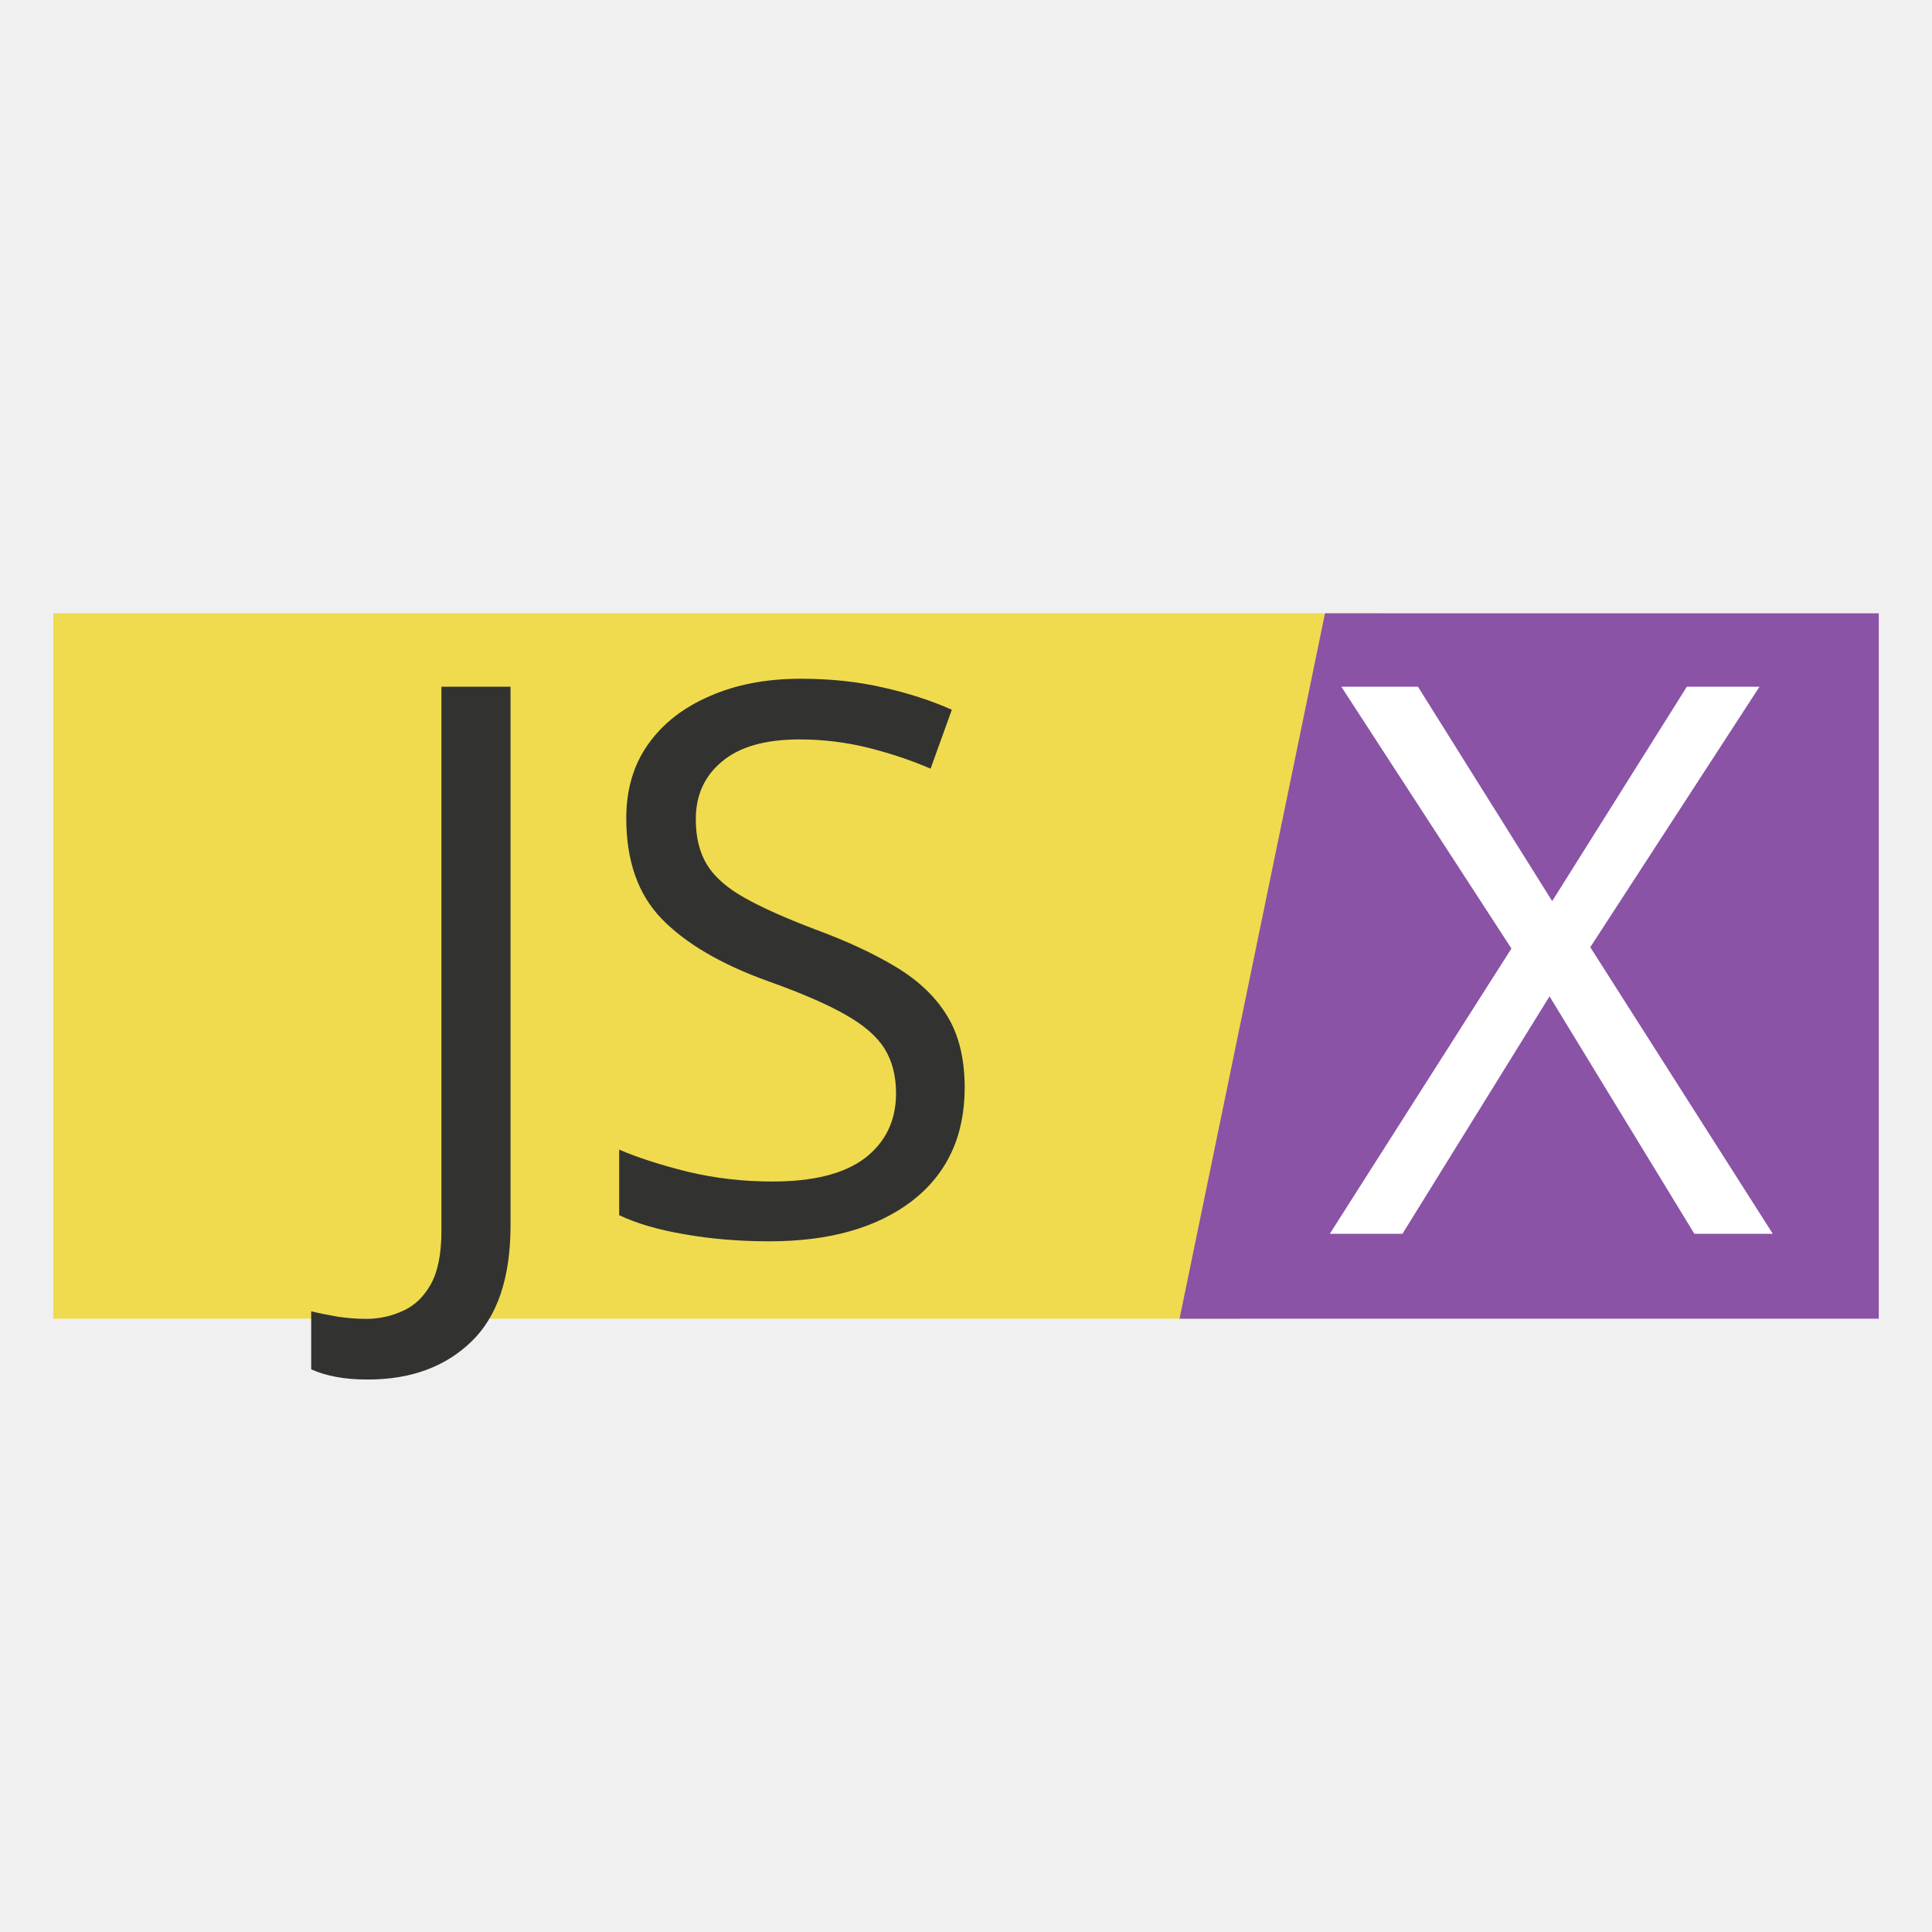
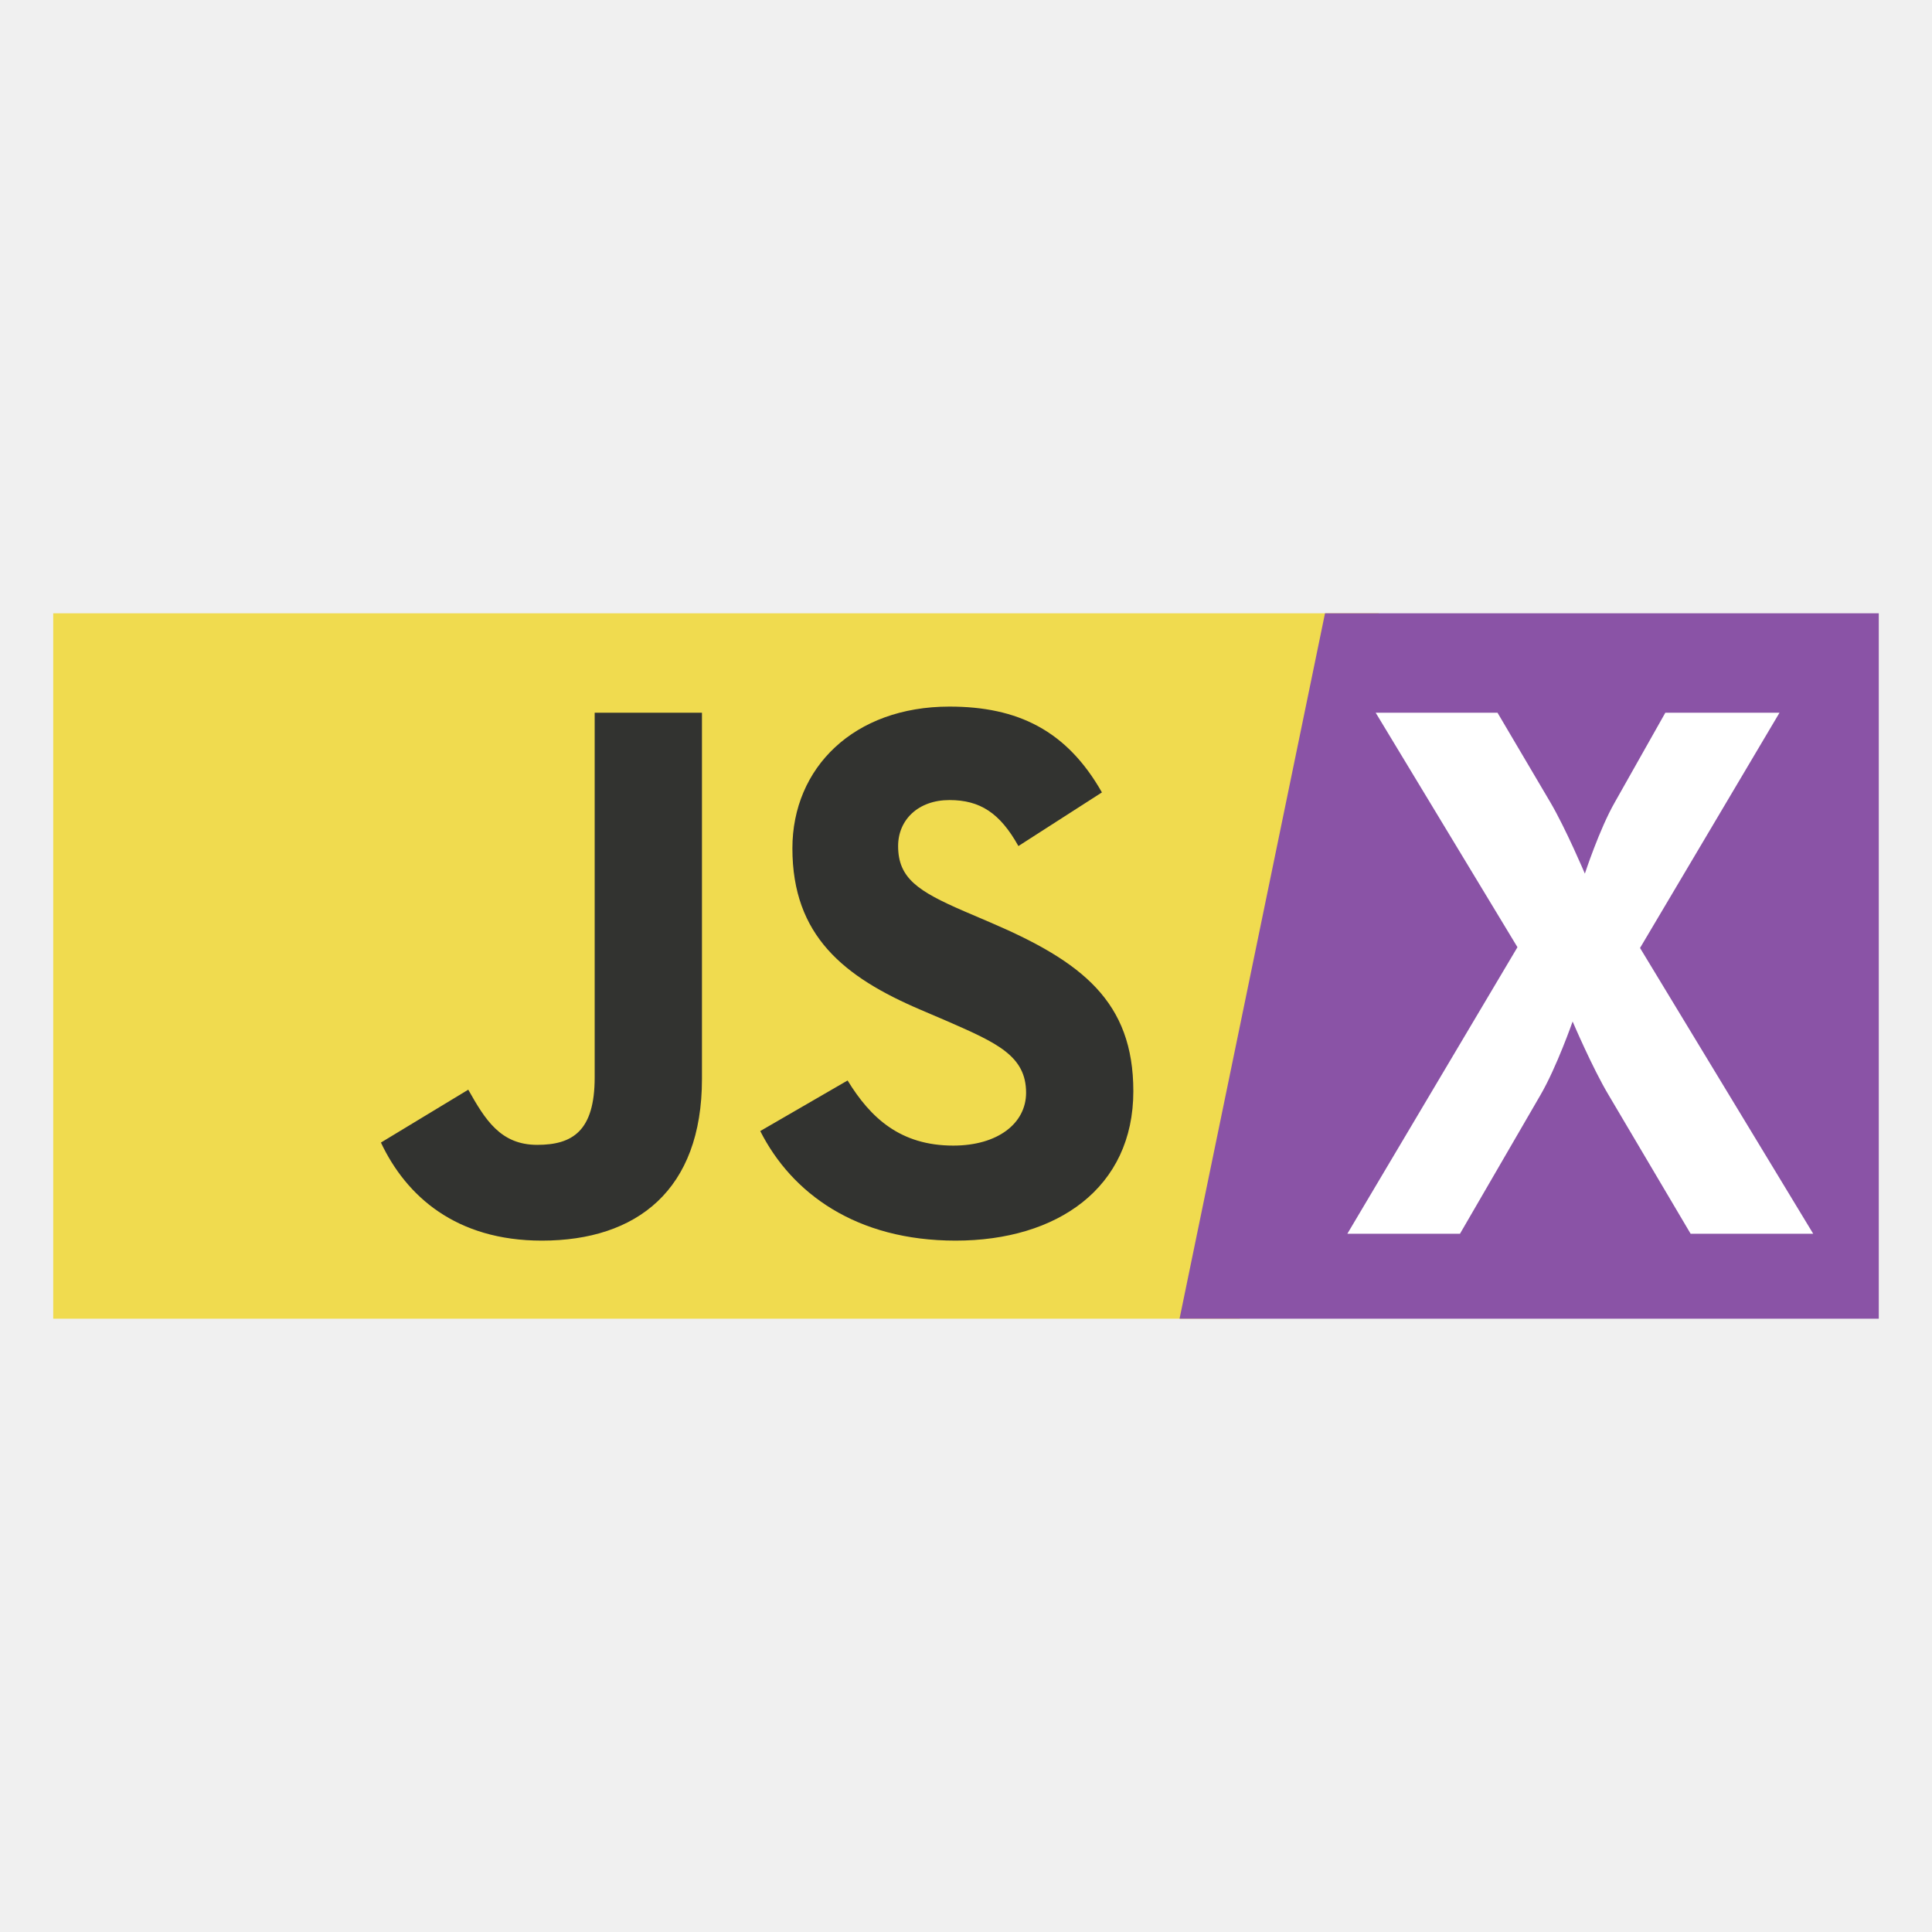
<svg xmlns="http://www.w3.org/2000/svg" width="512" height="512" viewBox="0 0 135.467 135.467" version="1.1" id="svg3753">
  <defs id="defs3747">
    <clipPath clipPathUnits="userSpaceOnUse" id="clipPath821">
      <path style="fill:#000000;fill-opacity:1;stroke:none;stroke-width:0.265px;stroke-linecap:butt;stroke-linejoin:miter;stroke-opacity:1" d="M 95.363,147.237 125.412,4.74 154.138,5.307 154.327,151.017 Z" id="path823" />
    </clipPath>
    <clipPath clipPathUnits="userSpaceOnUse" id="clipPath821-1">
      <path style="fill:#000000;fill-opacity:1;stroke:none;stroke-width:0.265px;stroke-linecap:butt;stroke-linejoin:miter;stroke-opacity:1" d="M 95.363,147.237 125.412,4.74 154.138,5.307 154.327,151.017 Z" id="path823-0" />
    </clipPath>
  </defs>
  <g id="layer1" transform="translate(-7.483529,-6.74529)">
    <g id="g250" transform="matrix(1.987843,0,0,1.987843,-3.28593,-44.99282)">
      <path style="opacity:1;vector-effect:none;fill:#f0db4f;fill-opacity:1;stroke:none;stroke-width:1.852;stroke-linecap:square;stroke-linejoin:miter;stroke-miterlimit:4;stroke-dasharray:none;stroke-dashoffset:0;stroke-opacity:1" d="M 7.295,47.66 H 54.049 L 49.15,72.542 H 7.295 Z" id="rect3766-4" />
      <path id="path52" d="M 71.688,72.542 H 47.024 l 5.131,-24.882 H 71.688 Z" style="opacity:1;vector-effect:none;fill:#8a53a6;fill-opacity:1;stroke:none;stroke-width:1.852;stroke-linecap:square;stroke-linejoin:miter;stroke-miterlimit:4;stroke-dasharray:none;stroke-dashoffset:0;stroke-opacity:1" />
-       <text xml:space="preserve" style="font-style:normal;font-weight:normal;font-size:3.652px;line-height:1.25;font-family:sans-serif;letter-spacing:0px;word-spacing:0px;fill:#323330;fill-opacity:1;stroke:none;stroke-width:0.122" x="18.503" y="69.545" id="text3770">
-         <tspan id="tspan3768" x="18.503" y="69.545" style="font-style:normal;font-variant:normal;font-weight:normal;font-stretch:normal;font-size:27.025px;font-family:'Neutra Text';-inkscape-font-specification:'Neutra Text';fill:#323330;fill-opacity:1;stroke-width:0.122">JS</tspan>
-       </text>
-       <text id="text898" y="69.545" x="52.213" style="font-style:normal;font-weight:normal;font-size:3.652px;line-height:1.25;font-family:sans-serif;letter-spacing:0px;word-spacing:0px;fill:#323330;fill-opacity:1;stroke:none;stroke-width:0.122" xml:space="preserve">
-         <tspan style="font-style:normal;font-variant:normal;font-weight:normal;font-stretch:normal;font-size:27.025px;font-family:'Neutra Text';-inkscape-font-specification:'Neutra Text';fill:#ffffff;fill-opacity:1;stroke-width:0.122" y="69.545" x="52.213" id="tspan896">X</tspan>
-       </text>
+       <path style="font-size:27.025px;line-height:1.25;font-family:'Neutra Text';-inkscape-font-specification:'Neutra Text';letter-spacing:0px;word-spacing:0px;fill:#323330;stroke-width:0.122" d="m 24.53,69.788 c 3.351,0 5.648,-1.784 5.648,-5.702 V 51.168 h -3.784 v 12.864 c 0,1.892 -0.784,2.378 -2.027,2.378 -1.297,0 -1.838,-0.892 -2.432,-1.946 l -3.081,1.865 c 0.892,1.892 2.648,3.459 5.675,3.459 z m 14.594,0 c 3.594,0 6.27,-1.865 6.27,-5.27 0,-3.162 -1.811,-4.567 -5.027,-5.946 l -0.946,-0.405 c -1.622,-0.703 -2.324,-1.162 -2.324,-2.297 0,-0.919 0.703,-1.622 1.811,-1.622 1.081,0 1.784,0.459 2.432,1.622 l 2.946,-1.892 c -1.243,-2.189 -2.973,-3.027 -5.378,-3.027 -3.378,0 -5.54,2.162 -5.54,5 0,3.081 1.811,4.54 4.54,5.702 l 0.946,0.405 c 1.73,0.757 2.757,1.216 2.757,2.513 0,1.081 -1,1.865 -2.567,1.865 -1.865,0 -2.919,-0.973 -3.729,-2.297 l -3.081,1.784 c 1.108,2.189 3.378,3.865 6.891,3.865 z" id="text3770" aria-label="JS" />
+       <path style="font-size:27.025px;line-height:1.25;font-family:'Neutra Text';-inkscape-font-specification:'Neutra Text';letter-spacing:0px;word-spacing:0px;fill:#ffffff;stroke-width:0.122" d="m 52.943,69.545 h 3.973 l 2.838,-4.892 c 0.568,-0.973 1.135,-2.594 1.135,-2.594 0,0 0.703,1.649 1.27,2.594 l 2.892,4.892 h 4.324 l -6.108,-10.08 4.919,-8.297 h -4.027 l -1.784,3.162 c -0.541,0.946 -1.054,2.513 -1.054,2.513 0,0 -0.676,-1.594 -1.216,-2.513 l -1.865,-3.162 h -4.297 l 5,8.27 z" id="text898" aria-label="X" />
    </g>
  </g>
</svg>
